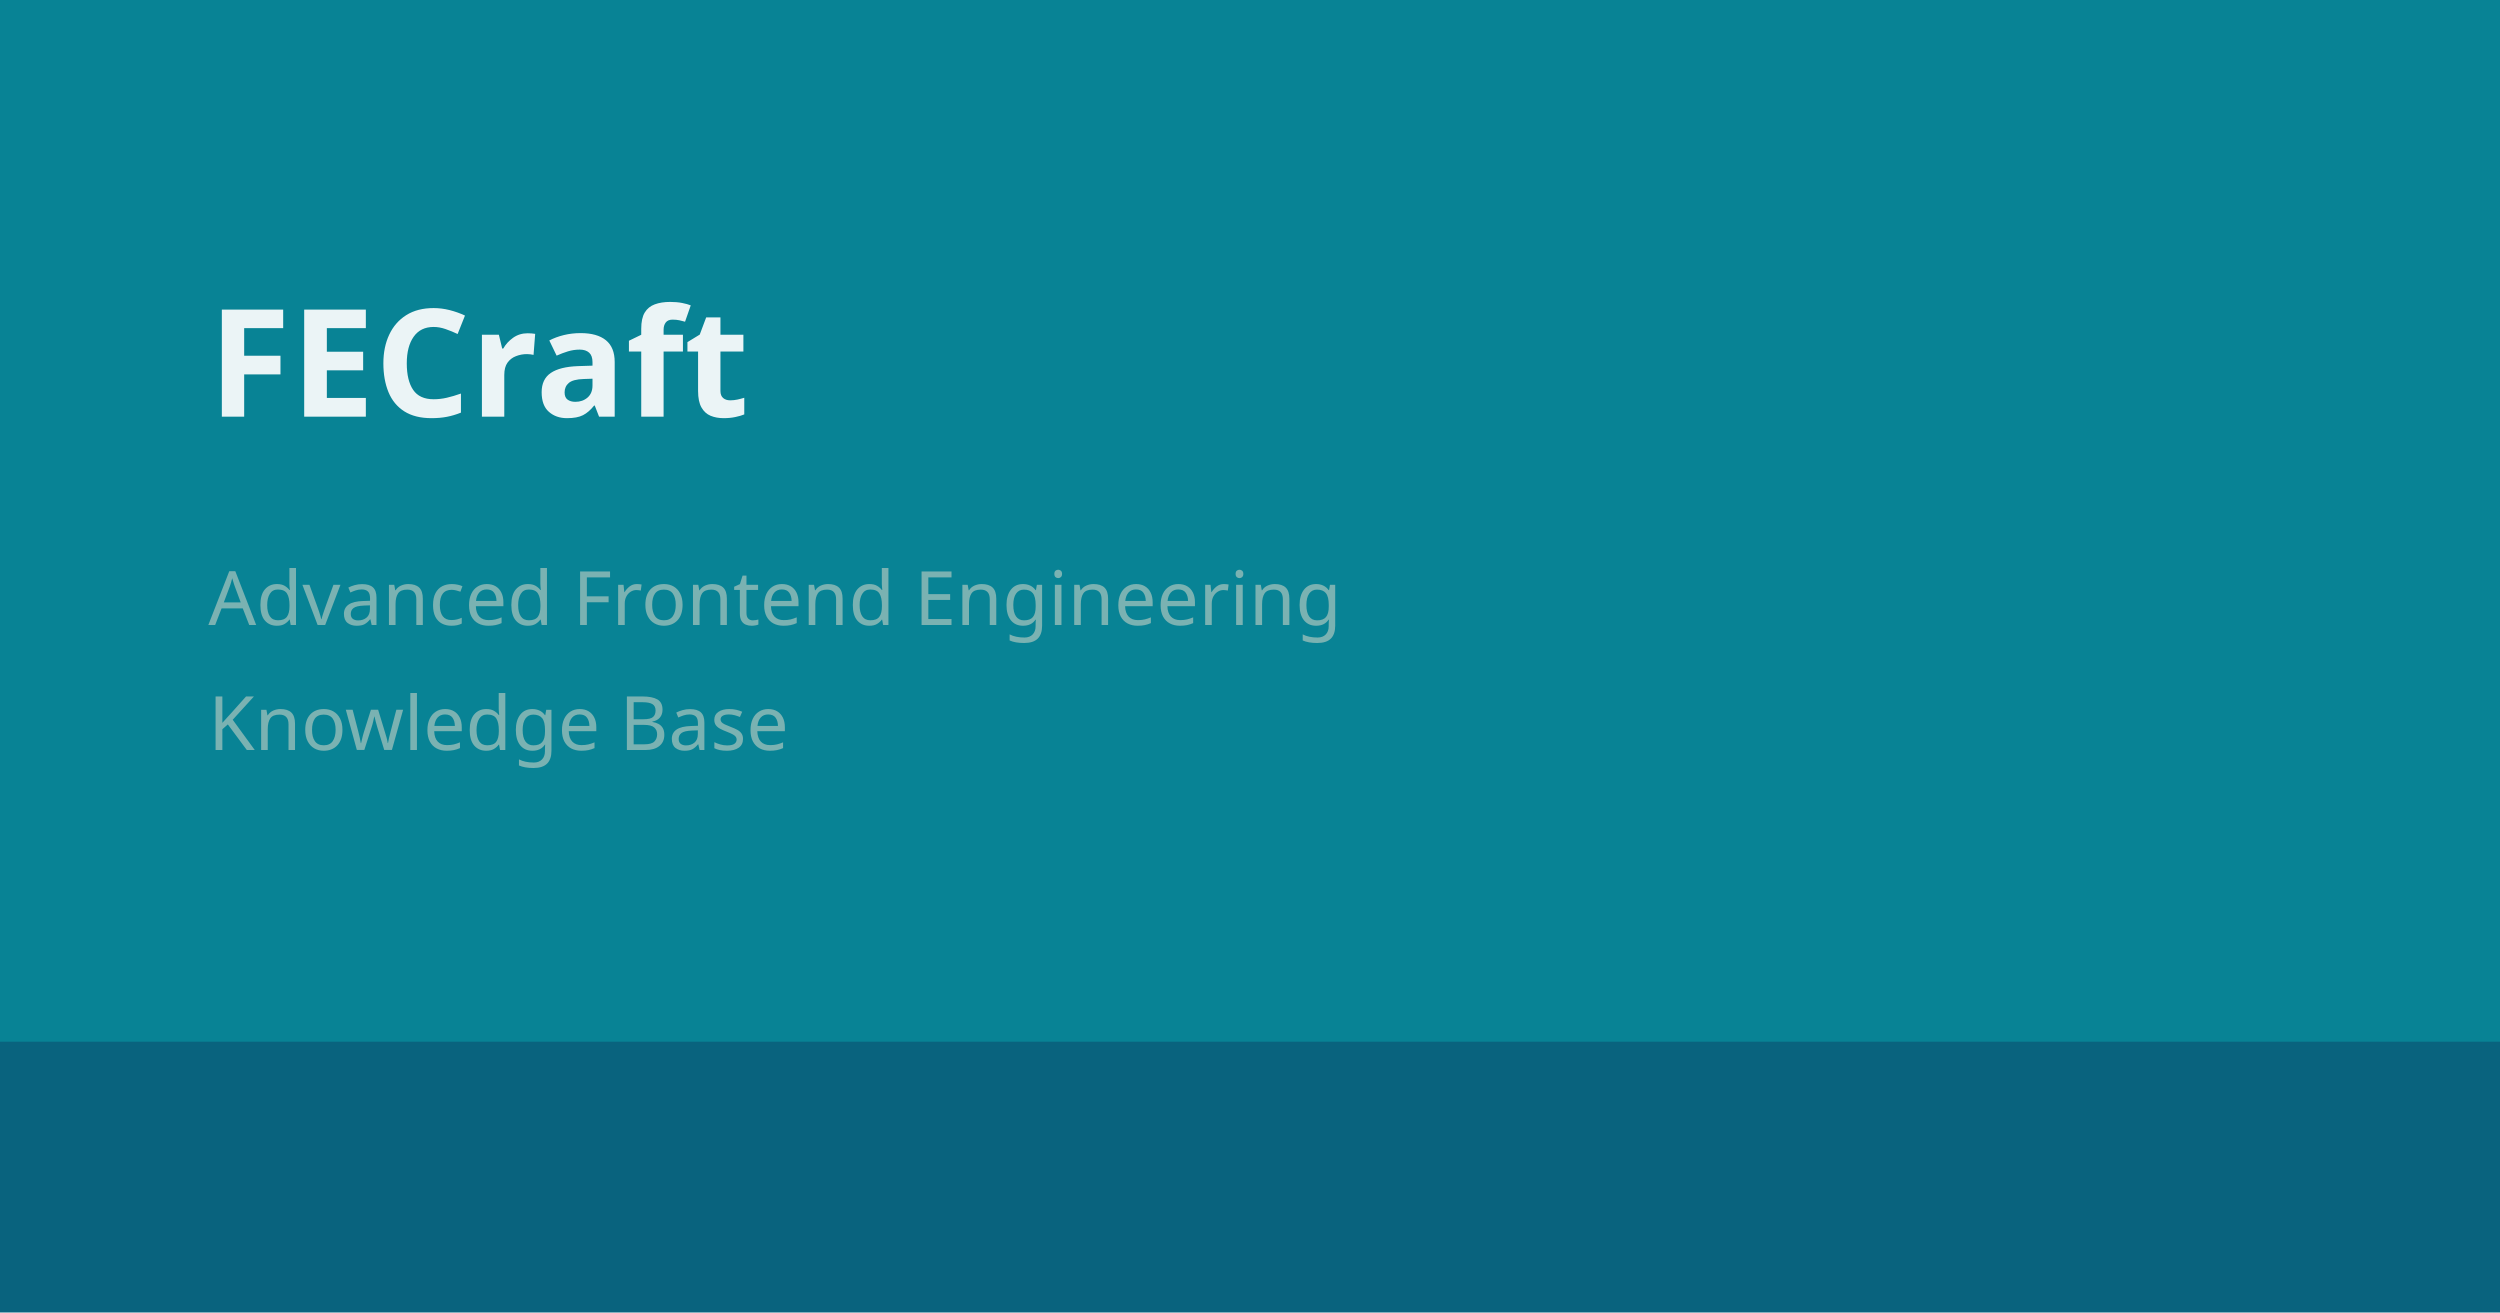
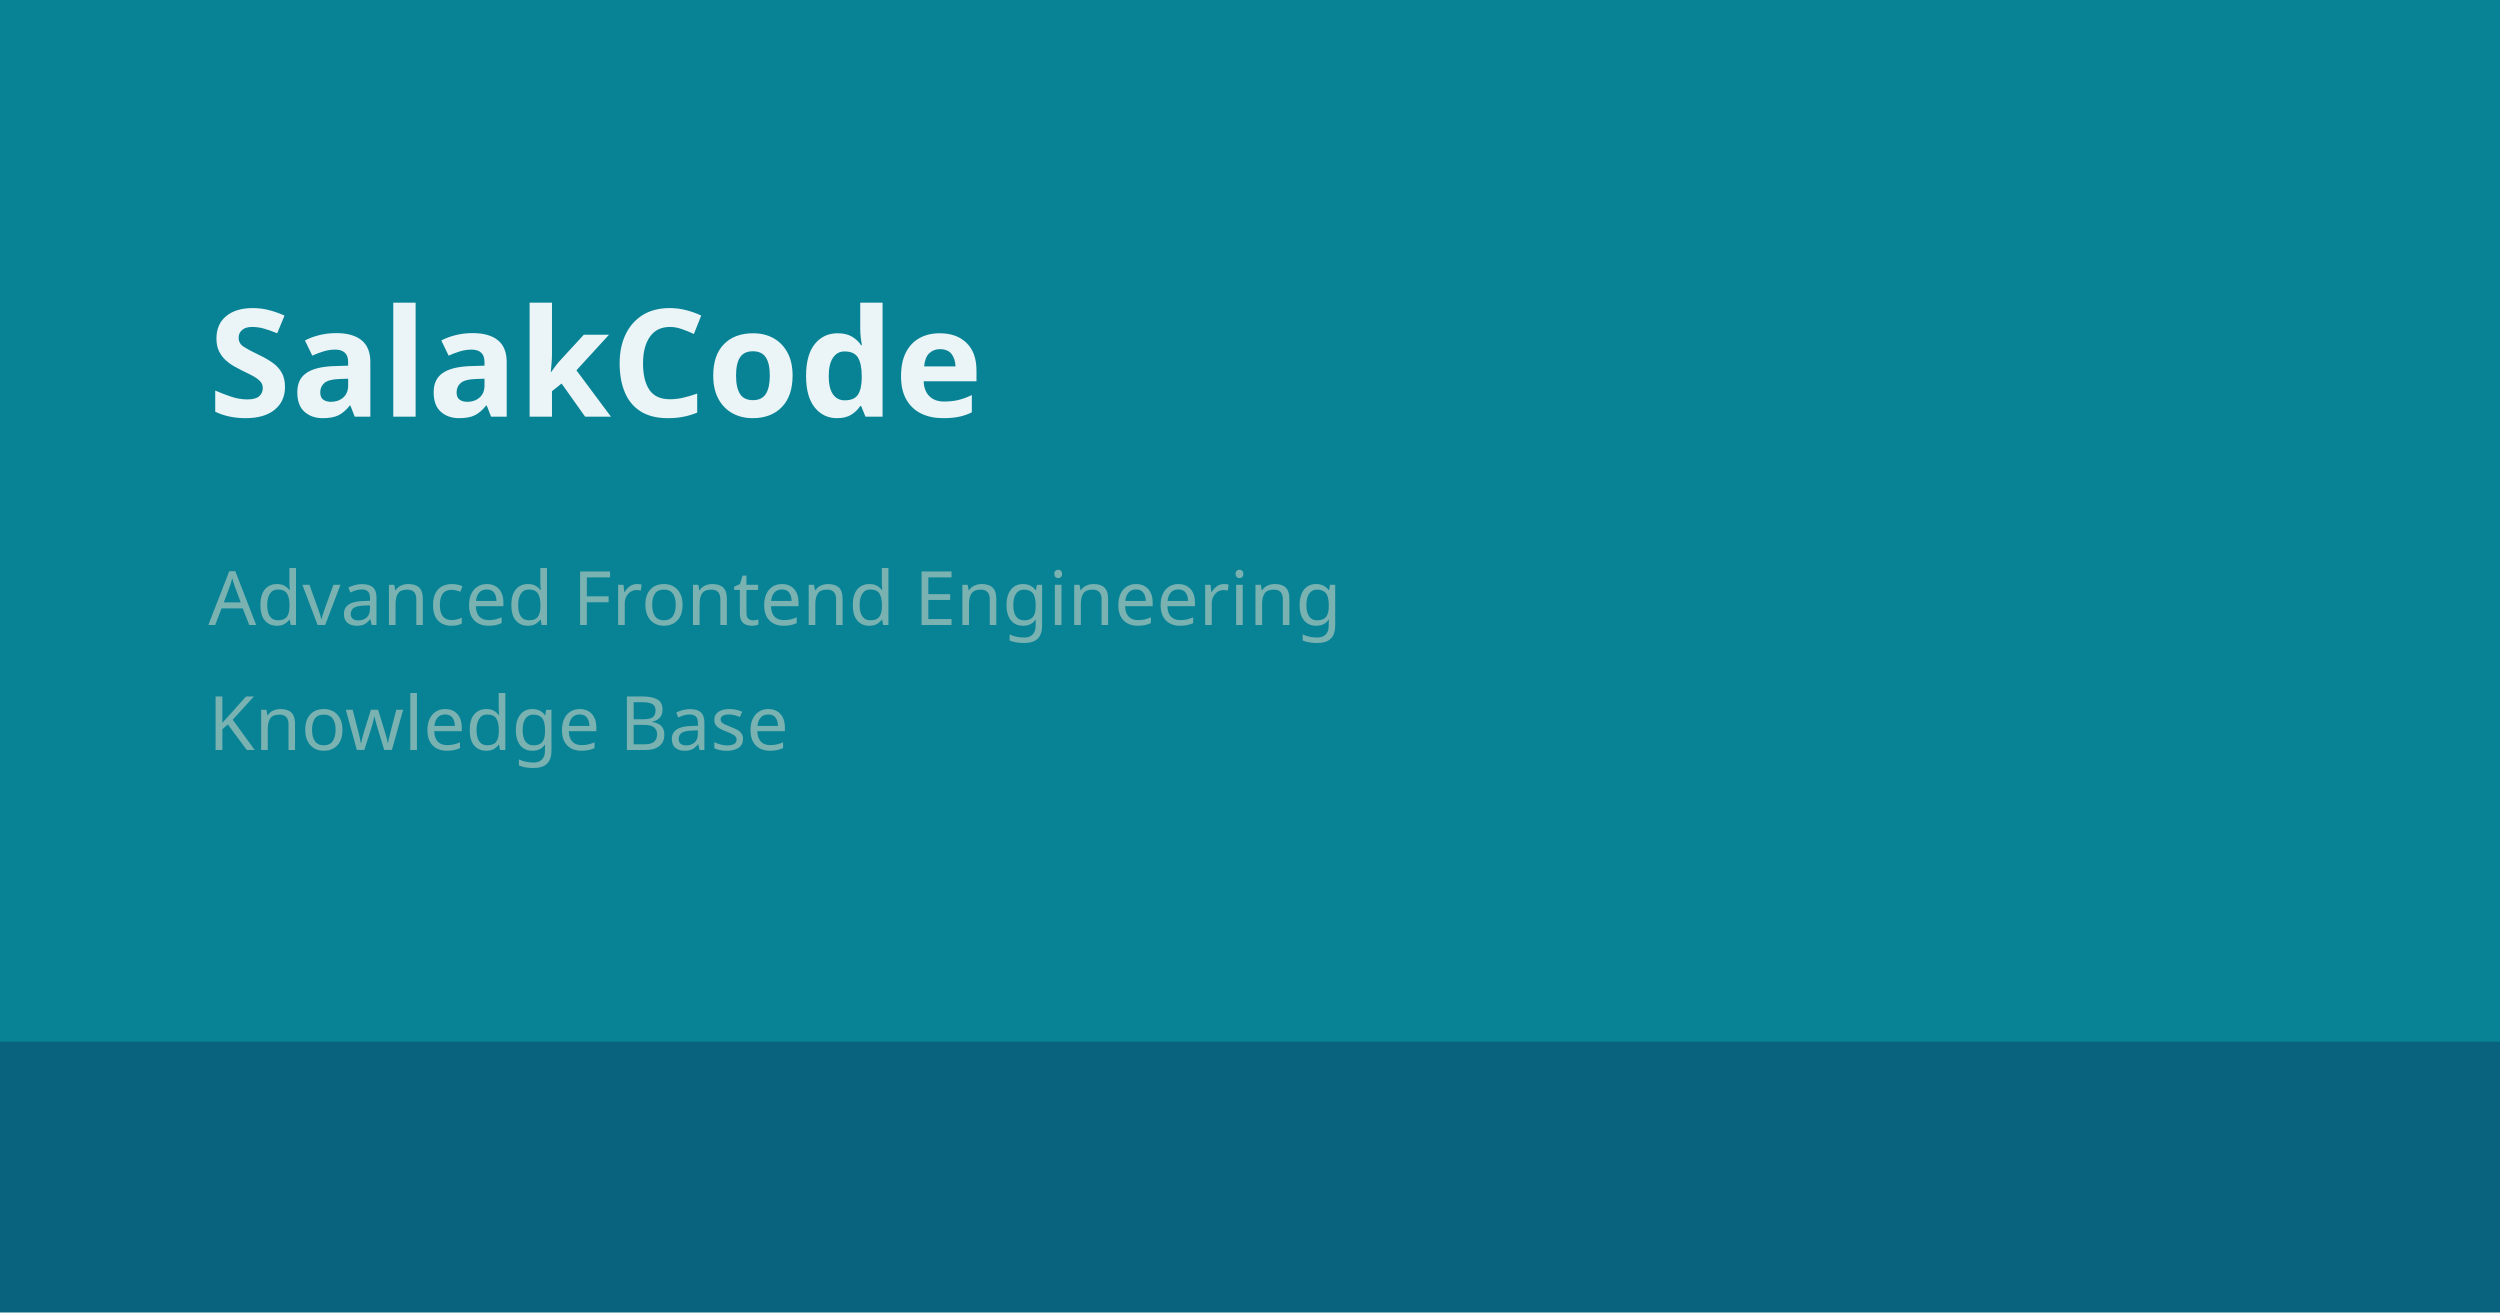
<svg xmlns="http://www.w3.org/2000/svg" viewBox="0 0 1200 630">
  <rect fill="#09637E" width="1200" height="630" />
  <rect fill="#088395" width="1200" height="500" />
-   <text x="100" y="200" fill="#EBF4F6" font-family="system-ui, sans-serif" font-size="72" font-weight="bold">FECraft</text>
+   <text x="100" y="200" fill="#EBF4F6" font-family="system-ui, sans-serif" font-size="72" font-weight="bold">SalakCode</text>
  <text x="100" y="300" fill="#7AB2B2" font-family="system-ui, sans-serif" font-size="36">Advanced Frontend Engineering</text>
  <text x="100" y="360" fill="#7AB2B2" font-family="system-ui, sans-serif" font-size="36">Knowledge Base</text>
</svg>
